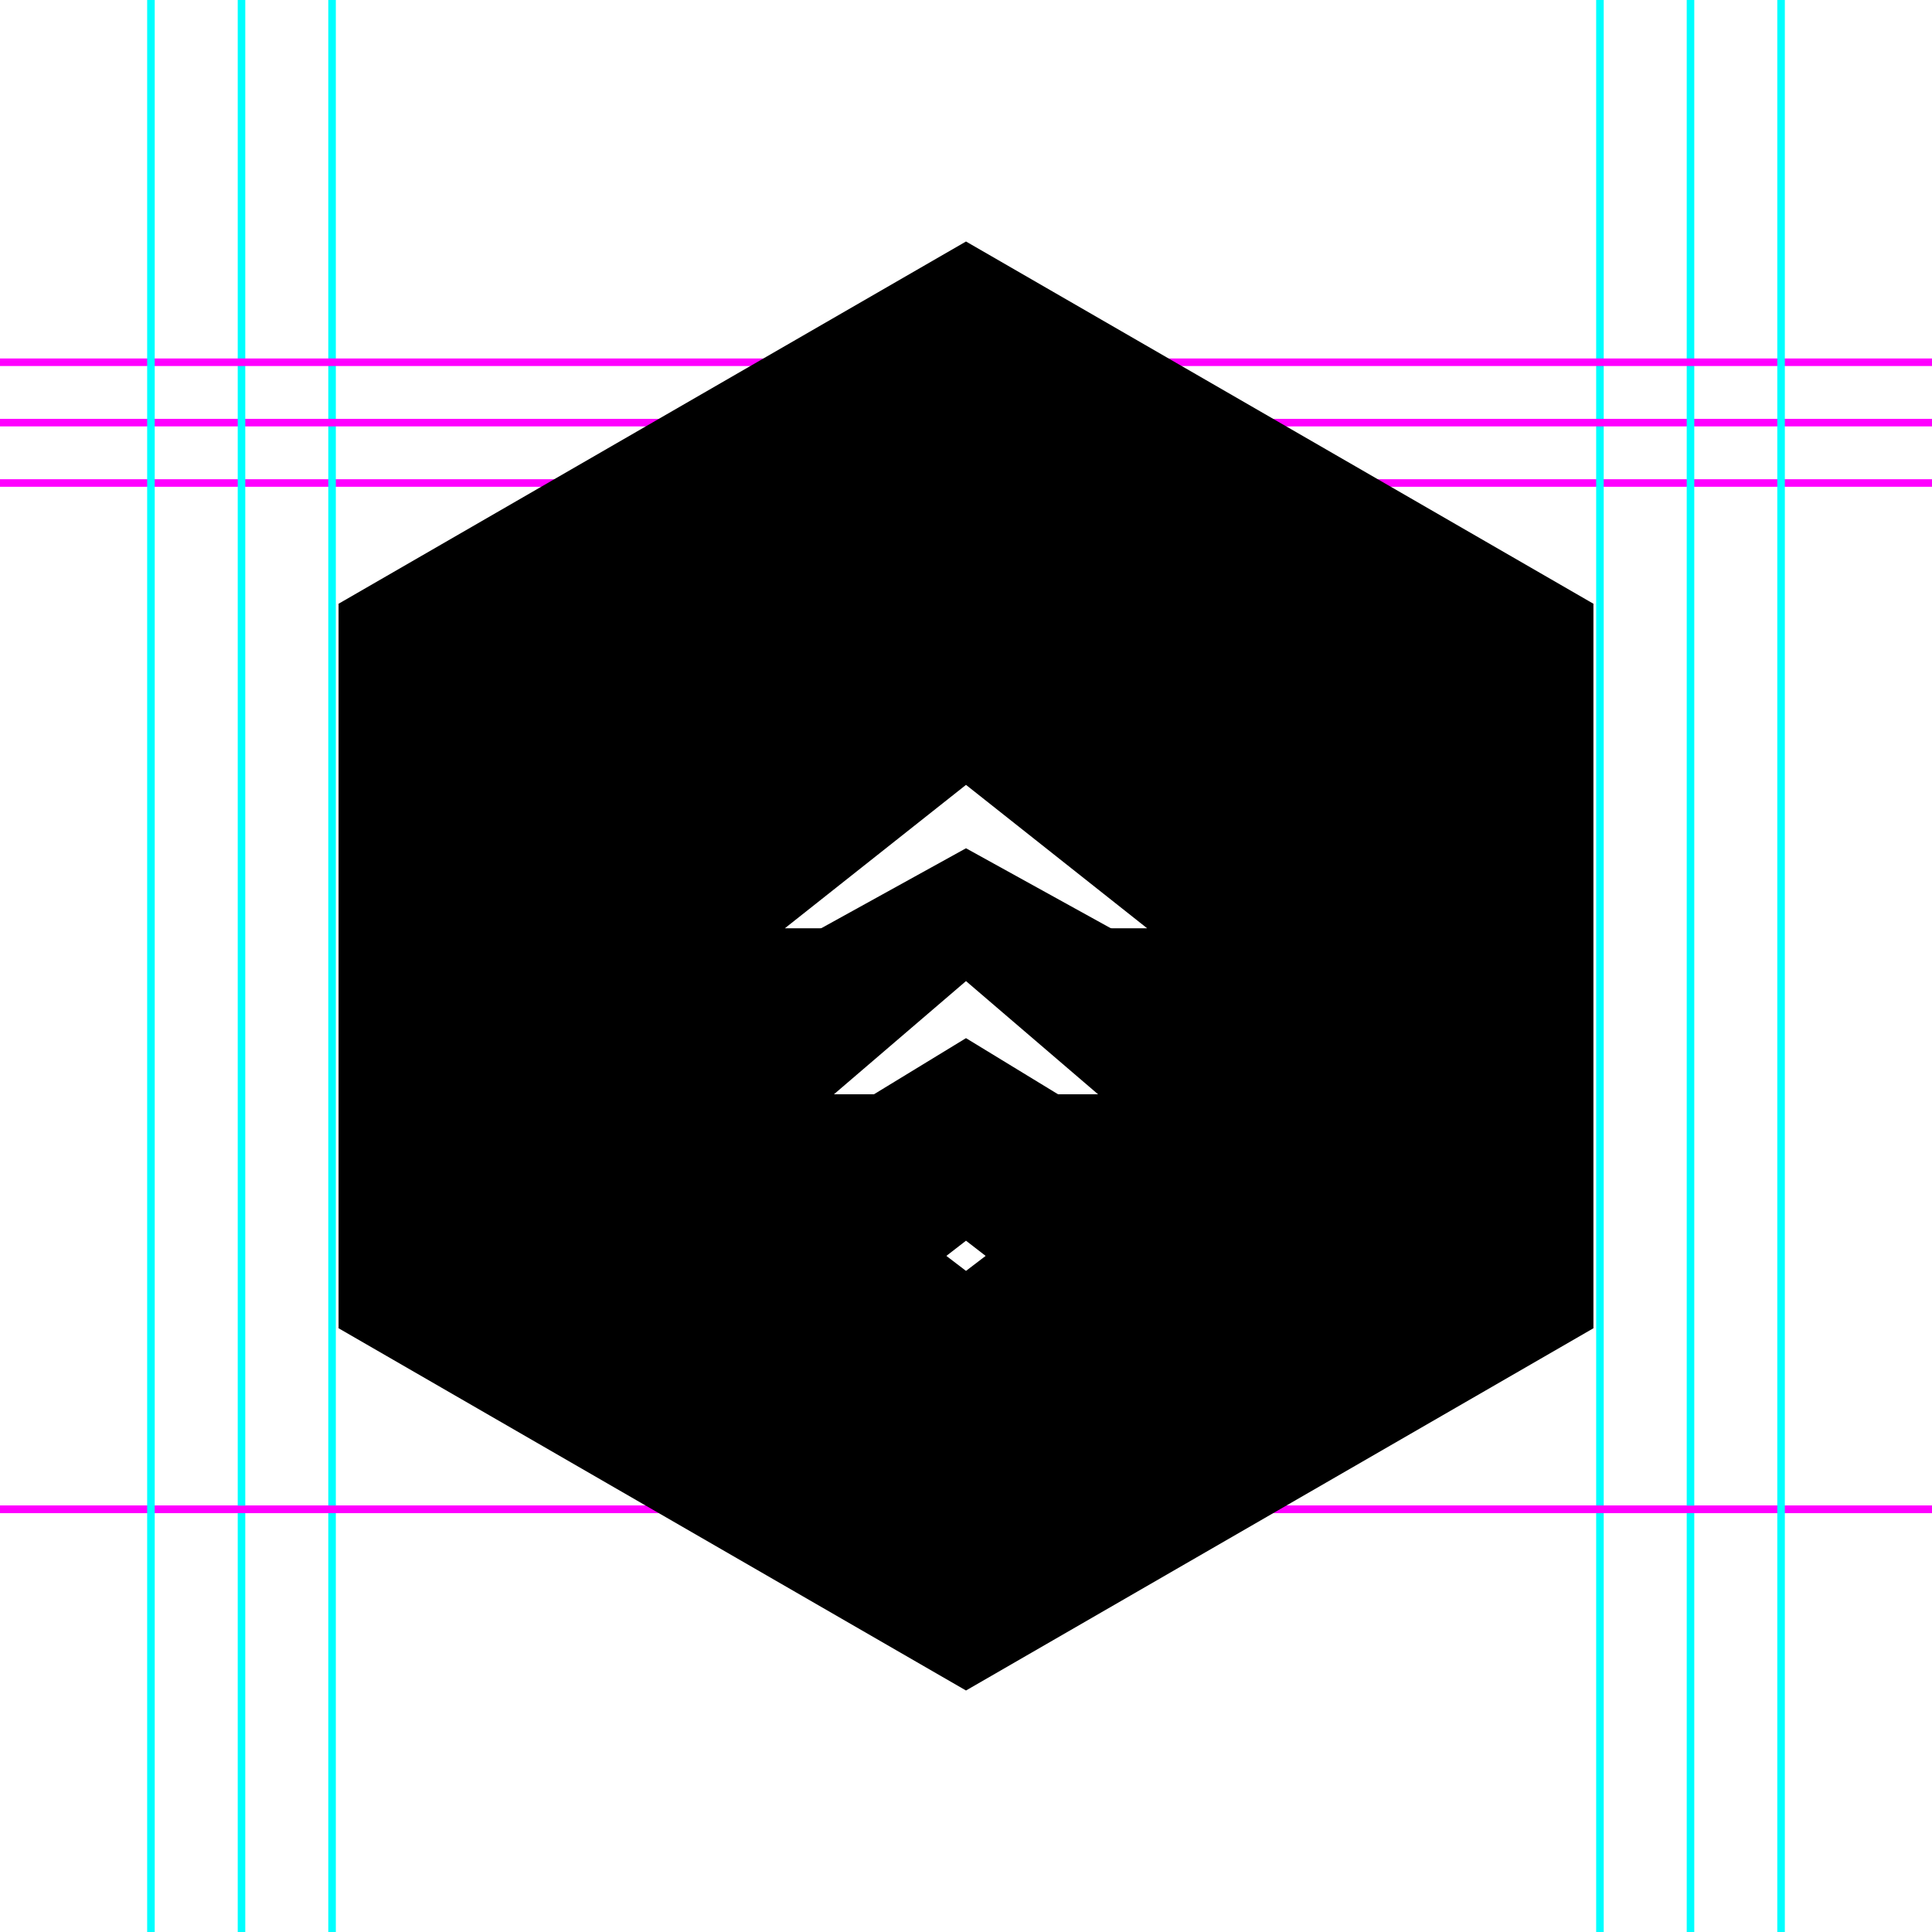
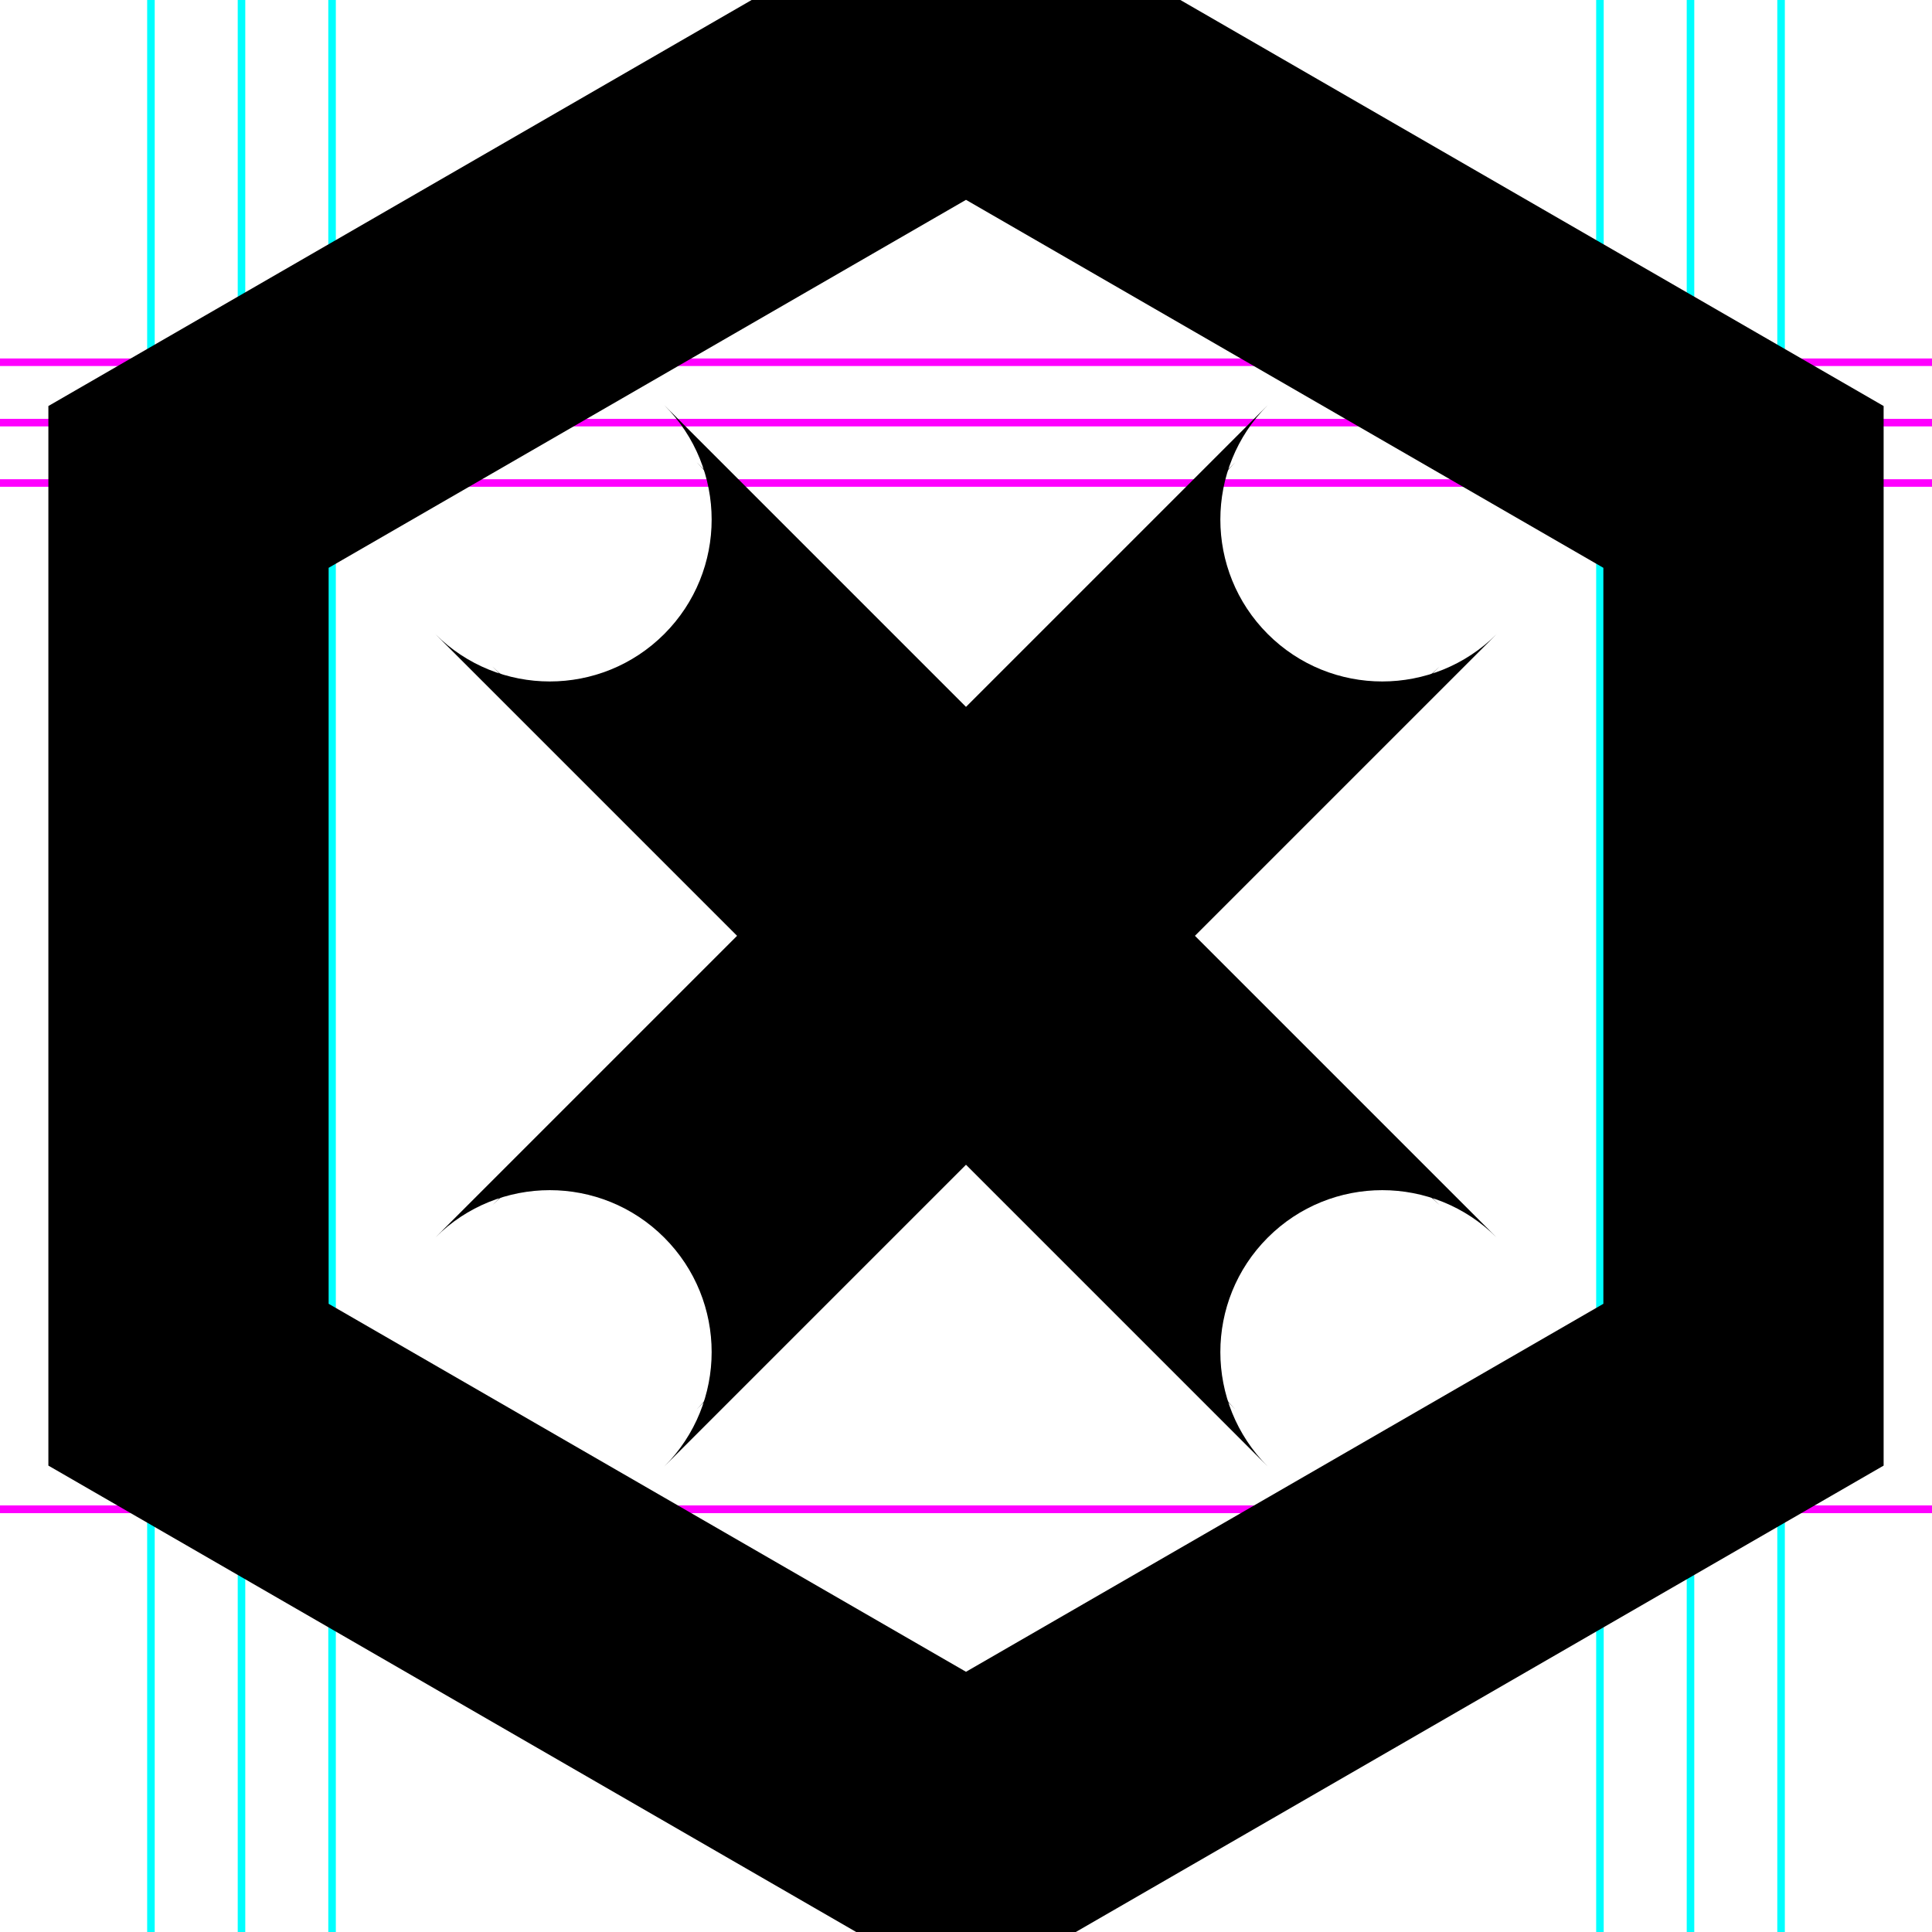
<svg xmlns="http://www.w3.org/2000/svg" version="1.1" viewBox="0 0 128 128" width="128" height="128">
  <g id="Notes" />
  <g id="Guides" stroke="none" fill="none">
    <path d="M0,100 L128,100" id="Baseline-S" stroke="#FF00FF" stroke-width="0.5" />
    <path d="M0,32 L128,32" id="Capline-S" stroke="#FF00FF" stroke-width="0.5" />
    <path d="M22,0 L22,128" id="Left-margin-S" stroke="#00FFFF" stroke-width="0.5" />
    <path d="M106,0 L106,128" id="Right-margin-S" stroke="#00FFFF" stroke-width="0.5" />
    <path d="M0,100 L128,100" id="Baseline-M" stroke="#FF00FF" stroke-width="0.5" />
    <path d="M0,28 L128,28" id="Capline-M" stroke="#FF00FF" stroke-width="0.5" />
    <path d="M16,0 L16,128" id="Left-margin-M" stroke="#00FFFF" stroke-width="0.5" />
    <path d="M112,0 L112,128" id="Right-margin-M" stroke="#00FFFF" stroke-width="0.5" />
    <path d="M0,100 L128,100" id="Baseline-L" stroke="#FF00FF" stroke-width="0.5" />
    <path d="M0,24 L128,24" id="Capline-L" stroke="#FF00FF" stroke-width="0.5" />
    <path d="M10,0 L10,128" id="Left-margin-L" stroke="#00FFFF" stroke-width="0.5" />
    <path d="M118,0 L118,128" id="Right-margin-L" stroke="#00FFFF" stroke-width="0.5" />
  </g>
  <g id="Symbols">
    <g id="Regular-S">
-       <path d="M93.445,81.000 L64.000,98.000 L34.555,81.000 L34.555,47.000 L64.000,30.000 L93.445,47.000 Z M64.000,40.000 L77.500,50.000 L72.700,50.000 L64.000,45.760 L55.300,50.000 L50.500,50.000 Z M64.000,52.000 L76.000,61.500 L71.400,61.500 L64.000,57.520 L56.600,61.500 L52.000,61.500 Z M64.000,63.500 L74.500,72.500 L70.100,72.500 L64.000,68.780 L57.900,72.500 L53.500,72.500 Z M64.000,75.800 L69.500,80.000 L64.000,84.200 L58.500,80.000 Z" fill="#000000" fill-rule="evenodd" />
+       <path d="M64.000,4.760 L113.571,33.380 L113.571,90.620 L64.000,119.240 L14.429,90.620 L14.429,33.380 Z M64.000,13.240 L106.227,37.620 L106.227,86.380 L64.000,110.760 L21.773,86.380 L21.773,37.620 Z" fill="#000000" fill-rule="evenodd" />
+       <path d="M35.330,45.698 L80.302,90.670 A8.745,8.745 0 0 1 92.670,78.302 L47.698,33.330 A8.745,8.745 0 0 1 35.330,45.698 Z M47.698,90.670 L92.670,45.698 A8.745,8.745 0 0 1 80.302,33.330 L35.330,78.302 A8.745,8.745 0 0 1 47.698,90.670 Z M57.852,62.000 A6.148,6.148 0 1,0 70.148,62.000 A6.148,6.148 0 1,0 57.852,62.000 Z" fill="#000000" fill-rule="nonzero" />
    </g>
    <g id="Regular-M">
-       <path d="M98.641,84.000 L64.000,104.000 L29.359,84.000 L29.359,44.000 L64.000,24.000 L98.641,44.000 Z M64.000,37.000 L80.000,49.000 L74.400,49.000 L64.000,43.720 L53.600,49.000 L48.000,49.000 Z M64.000,51.000 L78.000,62.000 L72.800,62.000 L64.000,57.240 L55.200,62.000 L50.000,62.000 Z M64.000,64.500 L76.000,74.500 L71.000,74.500 L64.000,70.500 L57.000,74.500 L52.000,74.500 Z M64.000,79.000 L70.500,84.000 L64.000,89.000 L57.500,84.000 Z" fill="#000000" fill-rule="evenodd" />
+       <path d="M64.000,-0.640 L118.248,30.680 L118.248,93.320 L64.000,124.640 L9.752,93.320 L9.752,30.680 Z M64.000,8.640 L110.211,35.320 L110.211,88.680 L64.000,115.360 L17.789,88.680 L17.789,35.320 Z" fill="#000000" fill-rule="evenodd" />
+       <path d="M32.626,44.160 L81.840,93.374 A9.570,9.570 0 0 1 95.374,79.840 L46.160,30.626 A9.570,9.570 0 0 1 32.626,44.160 Z M46.160,93.374 L95.374,44.160 A9.570,9.570 0 0 1 81.840,30.626 L32.626,79.840 A9.570,9.570 0 0 1 46.160,93.374 Z M57.272,62.000 A6.728,6.728 0 1,0 70.728,62.000 A6.728,6.728 0 1,0 57.272,62.000 Z" fill="#000000" fill-rule="nonzero" />
    </g>
    <g id="Regular-L">
-       <path d="M105.569,88.000 L64.000,112.000 L22.431,88.000 L22.431,40.000 L64.000,16.000 L105.569,40.000 Z M64.000,32.000 L83.000,46.000 L76.500,46.000 L64.000,39.800 L51.500,46.000 L45.000,46.000 Z M64.000,49.000 L80.500,62.000 L74.500,62.000 L64.000,56.200 L53.500,62.000 L47.500,62.000 Z M64.000,65.000 L78.000,77.000 L72.400,77.000 L64.000,71.720 L55.600,77.000 L50.000,77.000 Z M64.000,82.200 L71.500,88.000 L64.000,93.800 L56.500,88.000 Z" fill="#000000" fill-rule="evenodd" />
+       <path d="M64.000,-8.200 L124.795,26.900 L124.795,97.100 L64.000,132.200 L3.205,97.100 L3.205,26.900 Z M64.000,2.200 L115.788,32.100 L115.788,91.900 L64.000,121.800 L12.212,91.900 L12.212,32.100 Z" fill="#000000" fill-rule="evenodd" />
+       <path d="M28.839,42.007 L83.993,97.161 A10.725,10.725 0 0 1 99.161,81.993 L44.007,26.839 A10.725,10.725 0 0 1 28.839,42.007 Z M44.007,97.161 L99.161,42.007 A10.725,10.725 0 0 1 83.993,26.839 L28.839,81.993 A10.725,10.725 0 0 1 44.007,97.161 Z M56.460,62.000 A7.540,7.540 0 1,0 71.540,62.000 A7.540,7.540 0 1,0 56.460,62.000 Z" fill="#000000" fill-rule="nonzero" />
    </g>
  </g>
</svg>
